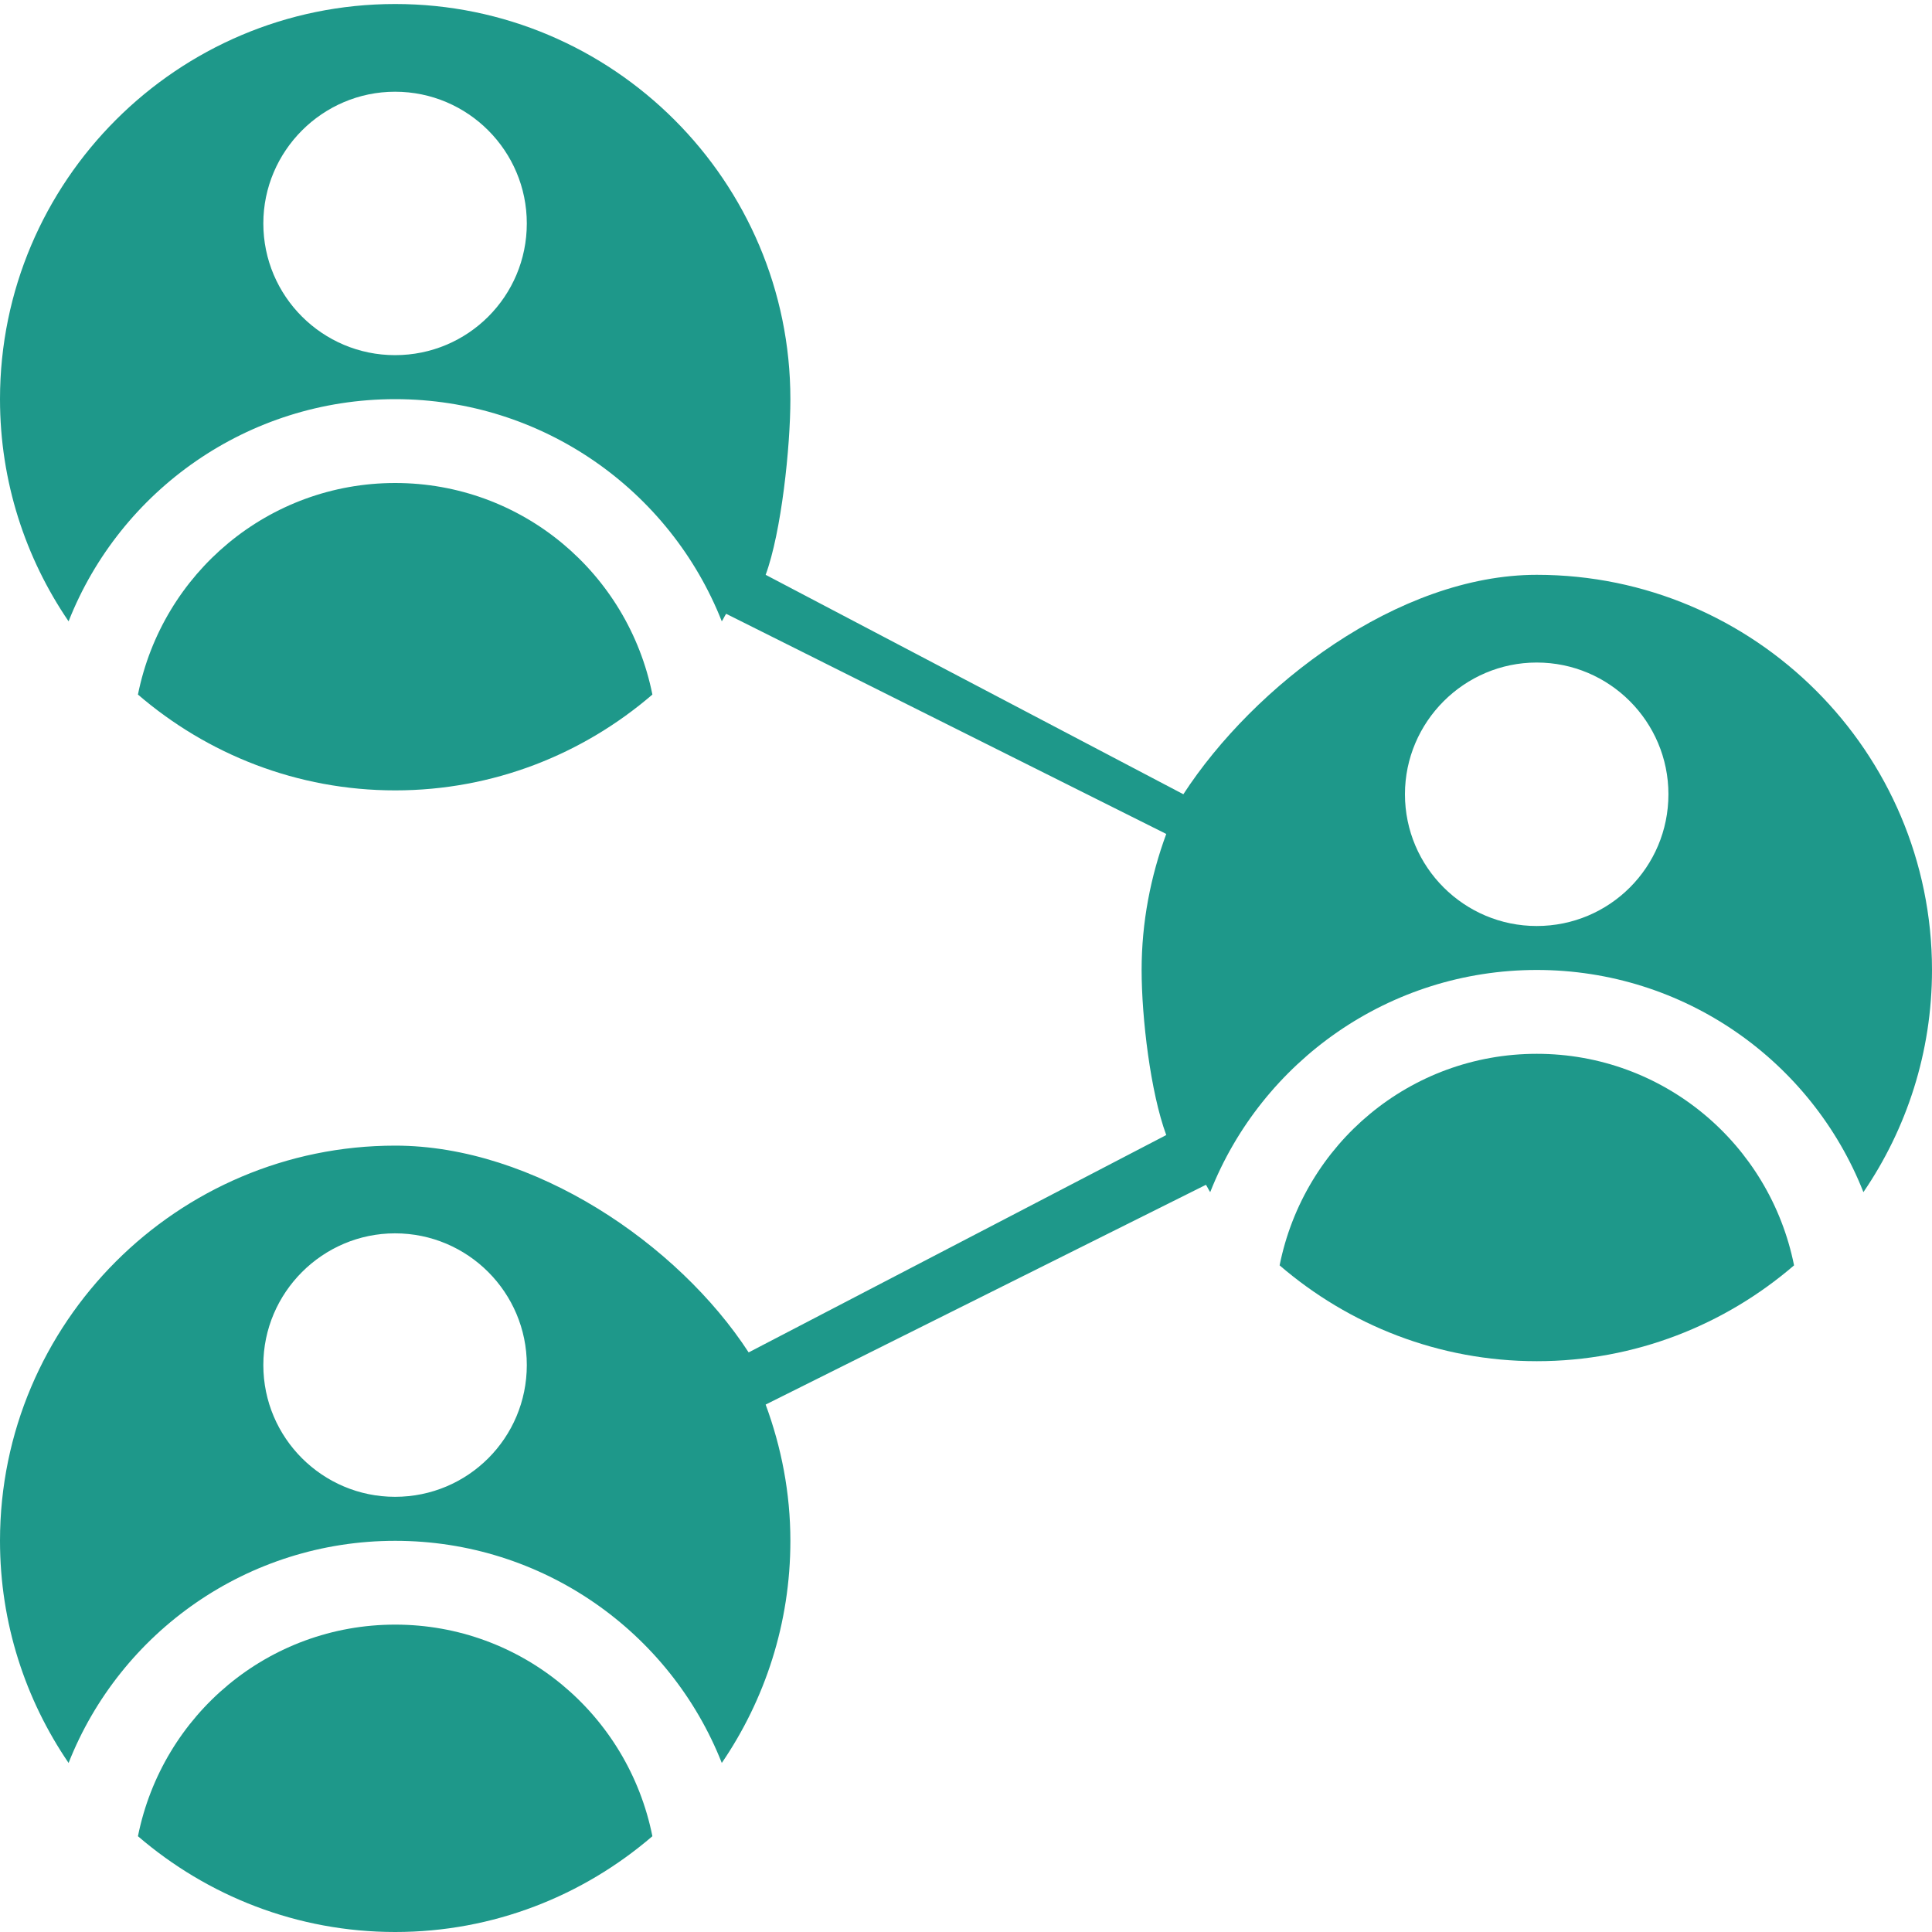
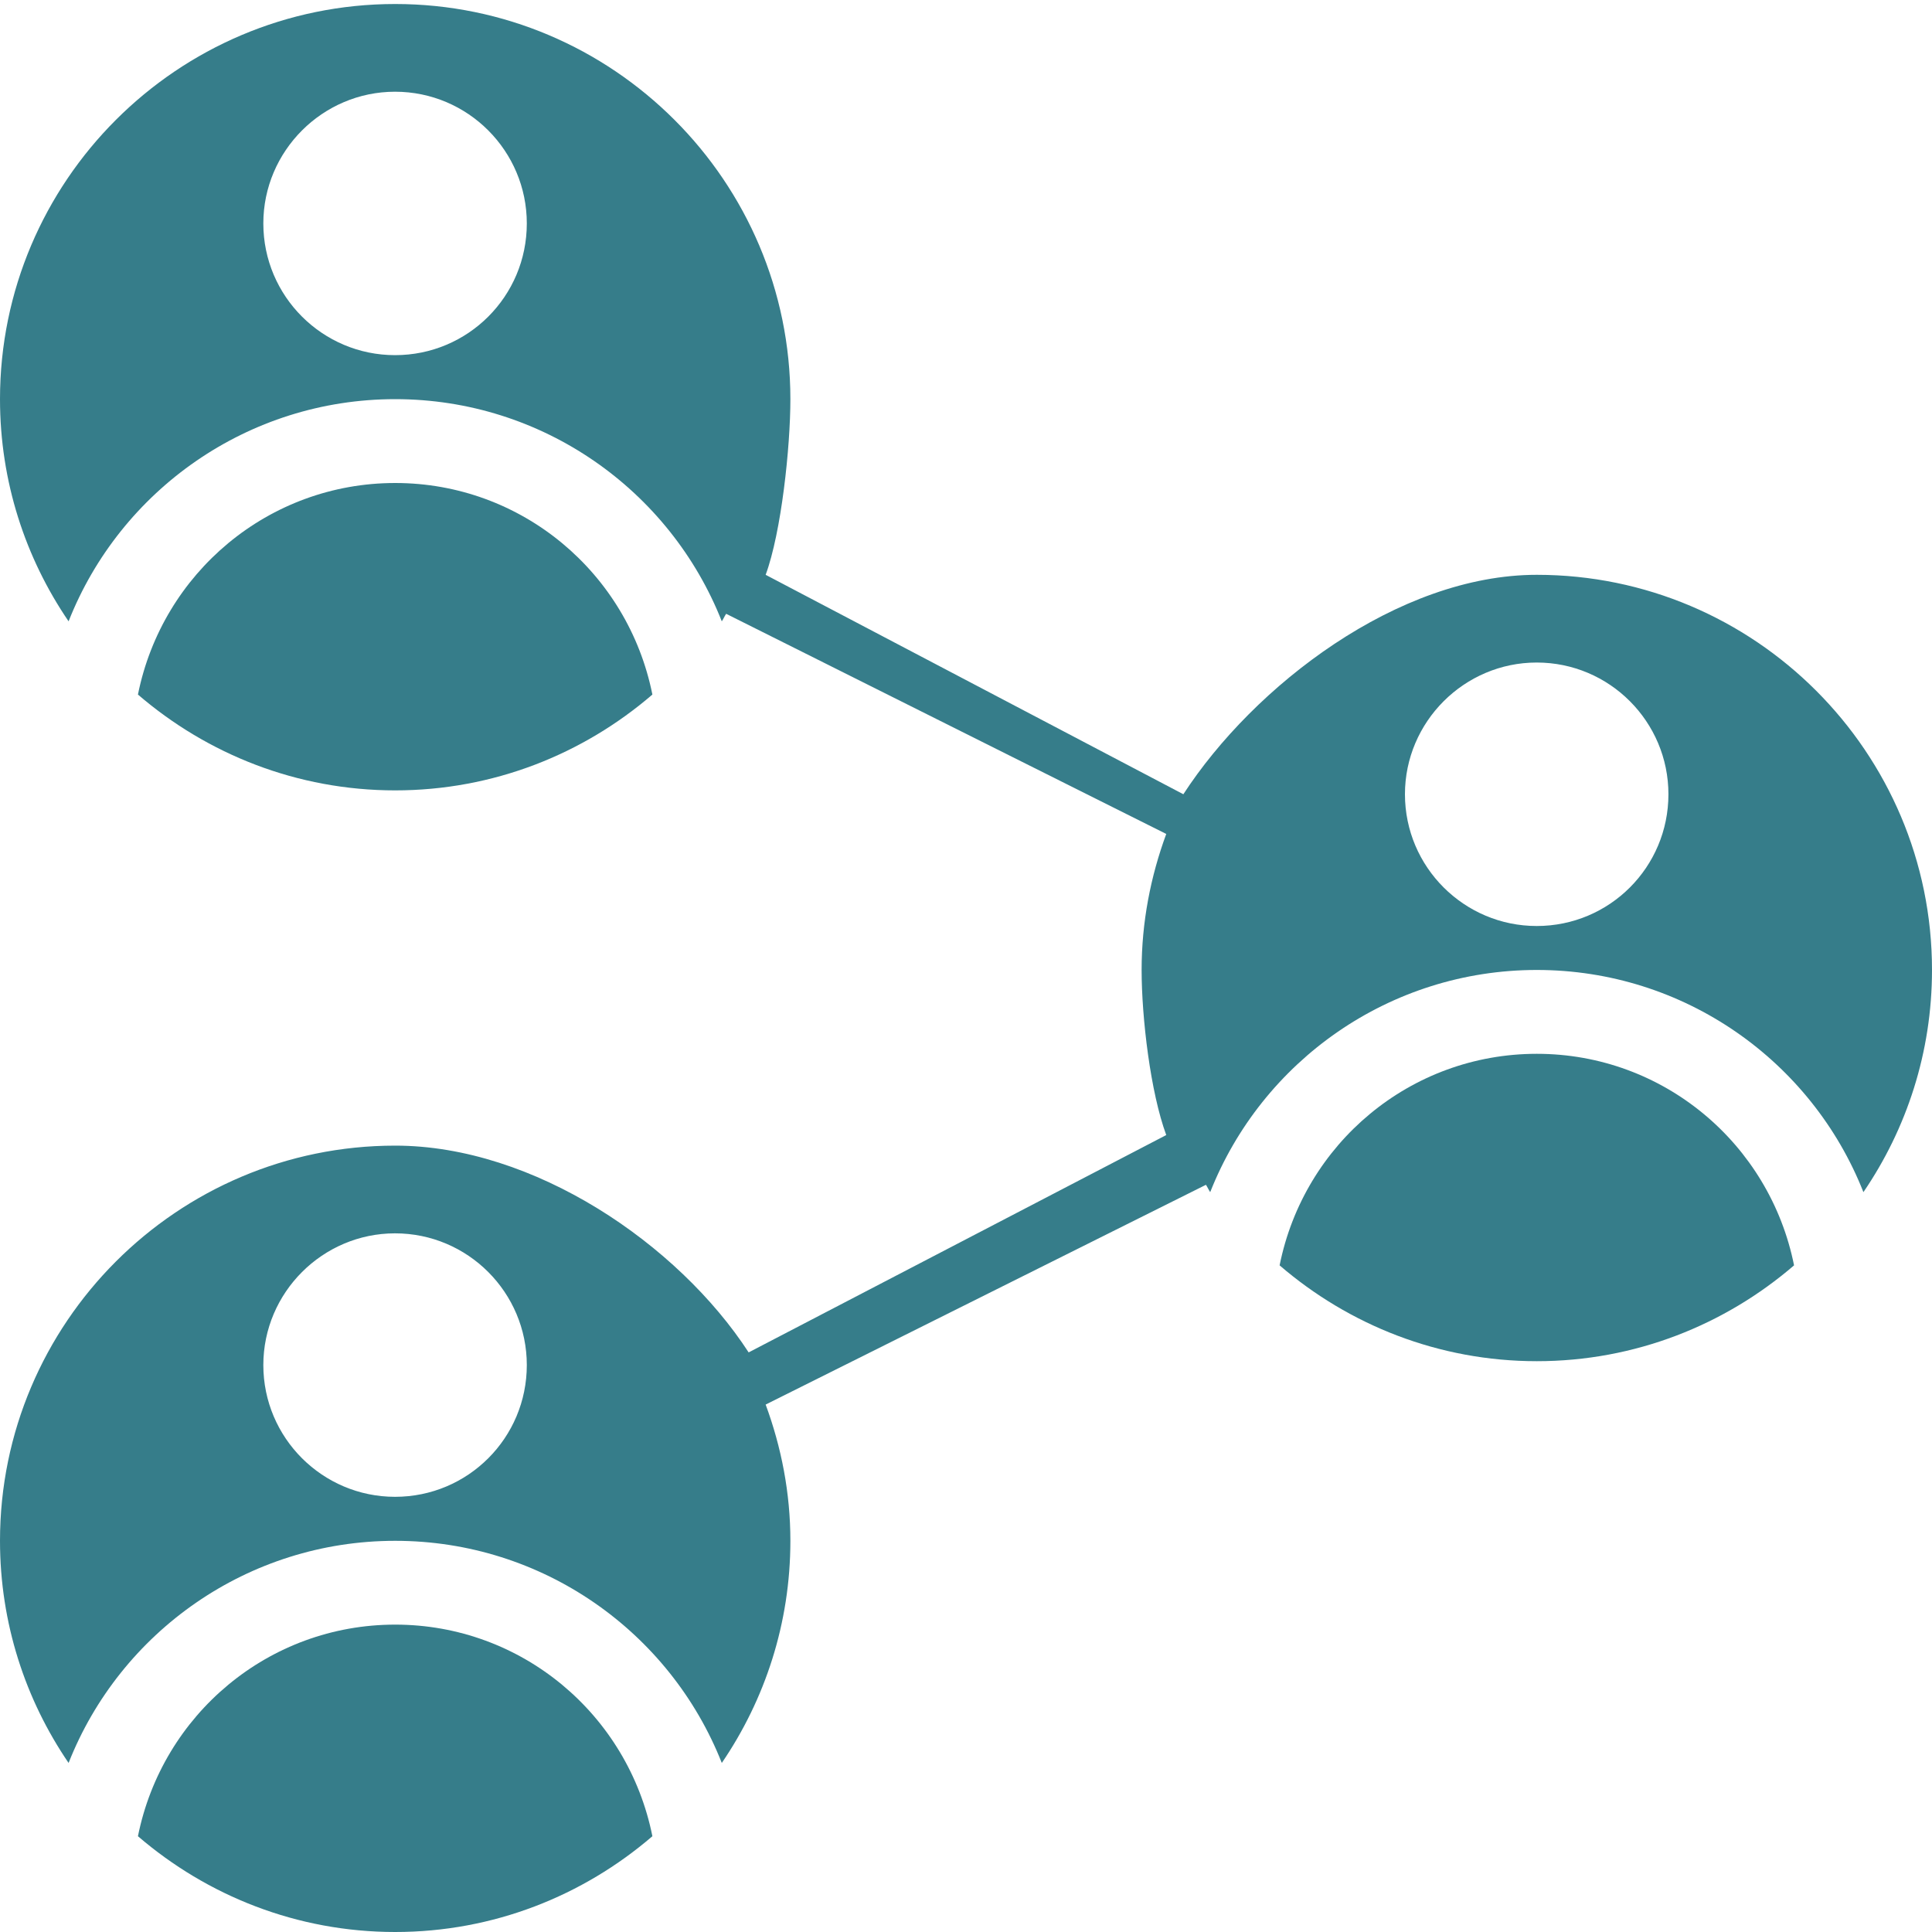
<svg xmlns="http://www.w3.org/2000/svg" width="40" height="40" viewBox="0 0 40 40" fill="none">
-   <path d="M31.818 21.818C29.2 21.818 26.998 23.677 26.493 26.198C27.926 27.431 29.784 28.182 31.818 28.182C33.852 28.182 35.711 27.431 37.144 26.198C36.638 23.677 34.436 21.818 31.818 21.818Z" fill="#1e988a" />
-   <path d="M31.818 11.901C28.945 11.901 25.96 14.198 24.5 16.444L15.852 11.901C16.177 11.02 16.364 9.257 16.364 8.264C16.364 3.753 12.693 0.083 8.182 0.083C3.671 0.083 0 3.753 0 8.264C0 9.969 0.525 11.552 1.42 12.864C2.491 10.148 5.134 8.264 8.182 8.264C11.23 8.264 13.872 10.148 14.944 12.864C14.977 12.814 15.001 12.758 15.034 12.708L24.146 17.266C23.822 18.146 23.636 19.092 23.636 20.082C23.636 21.076 23.82 22.618 24.146 23.5L15.5 28C14.04 25.756 11.053 23.719 8.182 23.719C3.671 23.719 0 27.389 0 31.901C0 33.605 0.525 35.188 1.42 36.5C2.491 33.784 5.134 31.901 8.182 31.901C11.23 31.901 13.872 33.784 14.944 36.5C15.839 35.188 16.364 33.605 16.364 31.901C16.364 30.908 16.177 29.961 15.852 29.08L24.968 24.53C25 24.579 25.023 24.634 25.056 24.682C26.128 21.966 28.77 20.082 31.818 20.082C34.866 20.082 37.509 21.966 38.58 24.682C39.475 23.37 40 21.787 40 20.082C40 15.571 36.33 11.901 31.818 11.901ZM8.179 7.353C6.679 7.353 5.452 6.135 5.452 4.626C5.452 3.126 6.679 1.899 8.179 1.899C9.688 1.899 10.907 3.126 10.907 4.626C10.907 6.135 9.688 7.353 8.179 7.353ZM8.179 30.99C6.679 30.99 5.452 29.771 5.452 28.262C5.452 26.762 6.679 25.535 8.179 25.535C9.688 25.535 10.907 26.762 10.907 28.262C10.907 29.771 9.688 30.99 8.179 30.99ZM31.816 19.172C30.316 19.172 29.088 17.953 29.088 16.444C29.088 14.944 30.316 13.717 31.816 13.717C33.325 13.717 34.543 14.944 34.543 16.444C34.543 17.953 33.325 19.172 31.816 19.172Z" fill="#1e988a" />
-   <path d="M13.507 14.38C13.002 11.859 10.8 10 8.182 10C5.564 10 3.362 11.859 2.856 14.38C4.289 15.613 6.148 16.364 8.182 16.364C10.216 16.364 12.074 15.613 13.507 14.38Z" fill="#1e988a" />
-   <path d="M8.182 33.636C5.564 33.636 3.362 35.495 2.856 38.017C4.289 39.249 6.148 40 8.182 40C10.216 40 12.074 39.249 13.507 38.017C13.002 35.495 10.8 33.636 8.182 33.636Z" fill="#1e988a" />
+   <path d="M31.818 21.818C29.2 21.818 26.998 23.677 26.493 26.198C27.926 27.431 29.784 28.182 31.818 28.182C33.852 28.182 35.711 27.431 37.144 26.198C36.638 23.677 34.436 21.818 31.818 21.818Z" fill="#367D8A" />
+   <path d="M31.818 11.901C28.945 11.901 25.96 14.198 24.5 16.444L15.852 11.901C16.177 11.02 16.364 9.257 16.364 8.264C16.364 3.753 12.693 0.083 8.182 0.083C3.671 0.083 0 3.753 0 8.264C0 9.969 0.525 11.552 1.42 12.864C2.491 10.148 5.134 8.264 8.182 8.264C11.23 8.264 13.872 10.148 14.944 12.864C14.977 12.814 15.001 12.758 15.034 12.708L24.146 17.266C23.822 18.146 23.636 19.092 23.636 20.082C23.636 21.076 23.82 22.618 24.146 23.5L15.5 28C14.04 25.756 11.053 23.719 8.182 23.719C3.671 23.719 0 27.389 0 31.901C0 33.605 0.525 35.188 1.42 36.5C2.491 33.784 5.134 31.901 8.182 31.901C11.23 31.901 13.872 33.784 14.944 36.5C15.839 35.188 16.364 33.605 16.364 31.901C16.364 30.908 16.177 29.961 15.852 29.08L24.968 24.53C25 24.579 25.023 24.634 25.056 24.682C26.128 21.966 28.77 20.082 31.818 20.082C34.866 20.082 37.509 21.966 38.58 24.682C39.475 23.37 40 21.787 40 20.082C40 15.571 36.33 11.901 31.818 11.901ZM8.179 7.353C6.679 7.353 5.452 6.135 5.452 4.626C5.452 3.126 6.679 1.899 8.179 1.899C9.688 1.899 10.907 3.126 10.907 4.626C10.907 6.135 9.688 7.353 8.179 7.353ZM8.179 30.99C6.679 30.99 5.452 29.771 5.452 28.262C5.452 26.762 6.679 25.535 8.179 25.535C9.688 25.535 10.907 26.762 10.907 28.262C10.907 29.771 9.688 30.99 8.179 30.99ZM31.816 19.172C30.316 19.172 29.088 17.953 29.088 16.444C29.088 14.944 30.316 13.717 31.816 13.717C33.325 13.717 34.543 14.944 34.543 16.444C34.543 17.953 33.325 19.172 31.816 19.172Z" fill="#367D8A" />
+   <path d="M13.507 14.38C13.002 11.859 10.8 10 8.182 10C5.564 10 3.362 11.859 2.856 14.38C4.289 15.613 6.148 16.364 8.182 16.364C10.216 16.364 12.074 15.613 13.507 14.38Z" fill="#367D8A" />
+   <path d="M8.182 33.636C5.564 33.636 3.362 35.495 2.856 38.017C4.289 39.249 6.148 40 8.182 40C10.216 40 12.074 39.249 13.507 38.017C13.002 35.495 10.8 33.636 8.182 33.636Z" fill="#367D8A" />
</svg>
